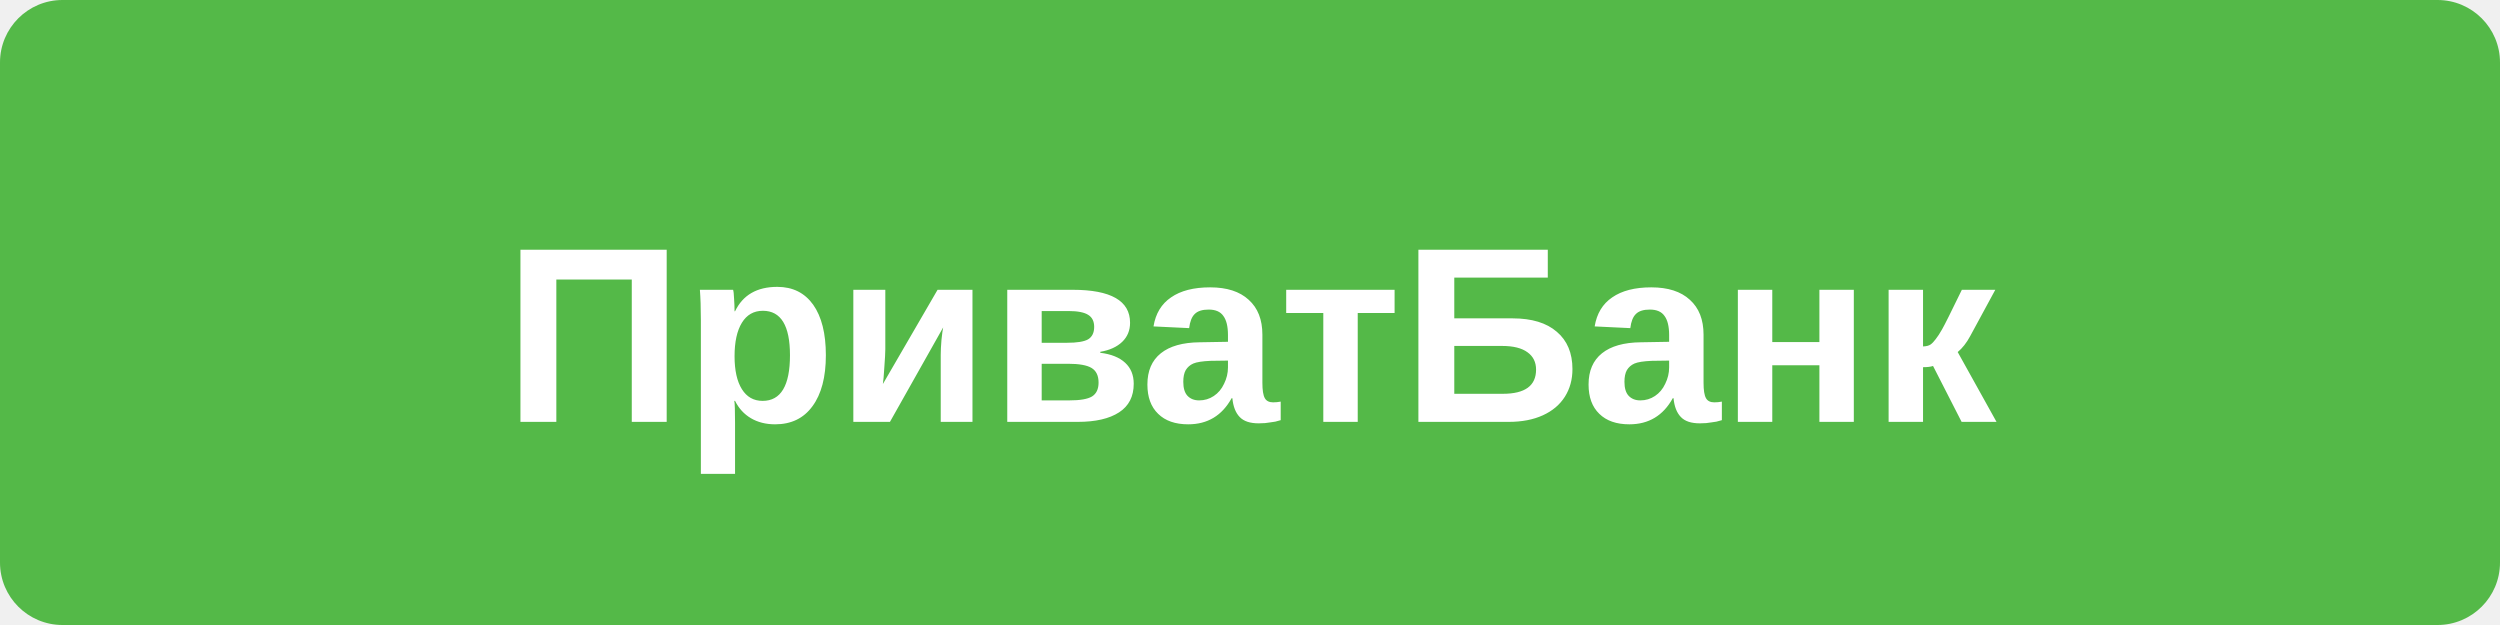
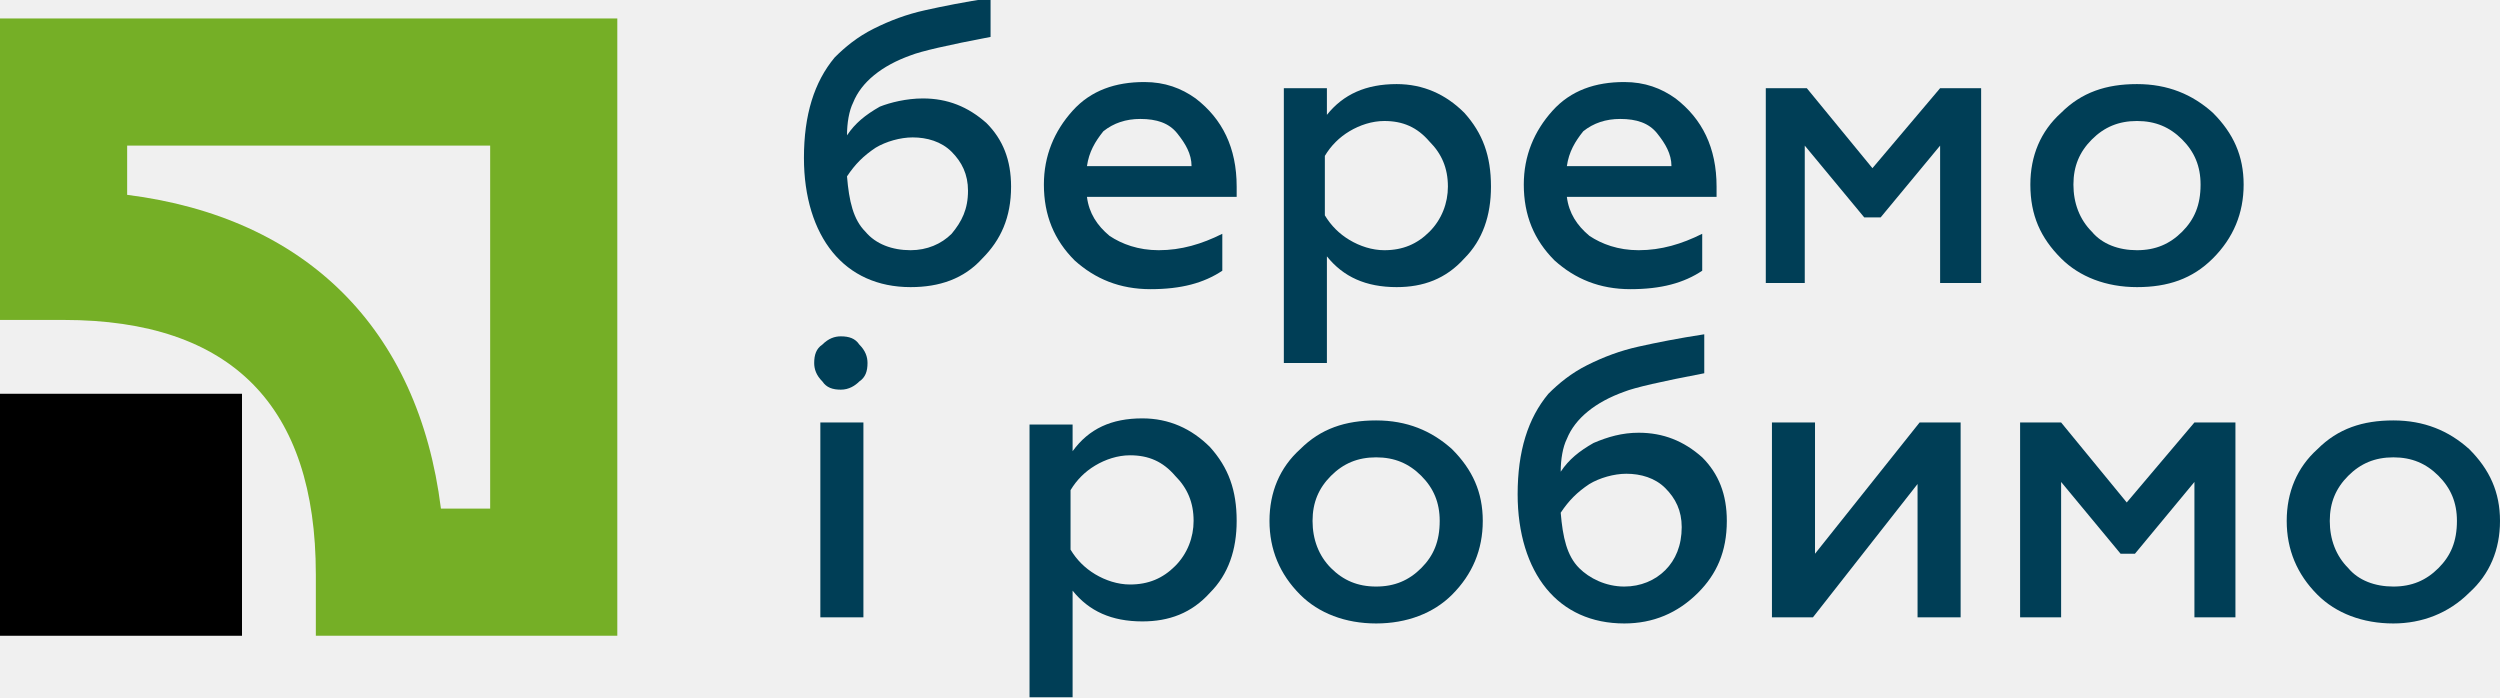
- <svg xmlns="http://www.w3.org/2000/svg" viewBox="0 0 160 40" role="img">
-   <rect width="160" height="40" rx="4" fill="#54b948" />
-   <text x="80" y="27" text-anchor="middle" fill="#fff" font-family="Arial Black, Arial, sans-serif" font-size="16" font-weight="800">ПриватБанк</text>
+ <svg xmlns="http://www.w3.org/2000/svg" version="1.1" id="Шар_1" x="0px" y="0px" viewBox="0 0 121.9 34" style="enable-background:new 0 0 121.9 34;" xml:space="preserve">
+   <style type="text/css">
+ 	.st0{fill:#75AF26;}
+ 	.st1{fill:#003E56;}
+ </style>
+   <g>
+     <g>
+       <g>
+         <path class="st0" d="M23.9,7.1v17.7h-2.4C20.4,16,14.9,10.6,6.2,9.5V7.1H23.9z M0,0.9v14.7h3.1c8.2,0,12.3,4.2,12.3,12.4v3h14.7     V0.9H0z" />
+         <rect y="19.2" width="11.8" height="11.8" />
+       </g>
+     </g>
+     <g>
+       <path class="st1" d="M44.4,14c-1.6,0-2.9-0.6-3.8-1.7s-1.4-2.7-1.4-4.6c0-2.1,0.5-3.7,1.5-4.9c0.5-0.5,1.1-1,1.9-1.4    s1.6-0.7,2.5-0.9s1.9-0.4,3.2-0.6v1.9c-2.1,0.4-3.4,0.7-3.9,0.9C43,3.2,42,4,41.6,5c-0.2,0.4-0.3,1-0.3,1.6c0.4-0.6,0.9-1,1.6-1.4    C43.4,5,44.2,4.8,45,4.8c1.2,0,2.2,0.4,3.1,1.2c0.8,0.8,1.2,1.8,1.2,3.1c0,1.5-0.5,2.6-1.4,3.5C47,13.6,45.8,14,44.4,14z     M44.4,12.2c0.8,0,1.5-0.3,2-0.8c0.5-0.6,0.8-1.2,0.8-2.1c0-0.8-0.3-1.4-0.8-1.9s-1.2-0.7-1.9-0.7c-0.6,0-1.3,0.2-1.8,0.5    c-0.6,0.4-1,0.8-1.4,1.4c0.1,1.2,0.3,2.1,0.9,2.7C42.7,11.9,43.5,12.2,44.4,12.2z" />
+       <path class="st1" d="M50.9,9c0-1.4,0.5-2.6,1.4-3.6S54.4,4,55.8,4c1,0,1.8,0.3,2.5,0.8c1.3,1,2,2.4,2,4.3v0.5H53    c0.1,0.8,0.5,1.4,1.1,1.9c0.6,0.4,1.4,0.7,2.4,0.7c1.1,0,2.1-0.3,3.1-0.8v1.8c-0.9,0.6-2,0.9-3.5,0.9s-2.7-0.5-3.7-1.4    C51.4,11.7,50.9,10.5,50.9,9z M53,8.1h5.1c0-0.6-0.3-1.1-0.7-1.6c-0.4-0.5-1-0.7-1.8-0.7c-0.7,0-1.3,0.2-1.8,0.6    C53.4,6.9,53.1,7.4,53,8.1z" />
+       <path class="st1" d="M68.1,4.1c1.3,0,2.4,0.5,3.3,1.4c0.9,1,1.3,2.1,1.3,3.6c0,1.4-0.4,2.6-1.3,3.5c-0.9,1-2,1.4-3.3,1.4    c-1.5,0-2.6-0.5-3.4-1.5v5.2h-2.1V4.3h2.1v1.3C65.5,4.6,66.6,4.1,68.1,4.1z M67.5,5.9c-0.6,0-1.2,0.2-1.7,0.5s-0.9,0.7-1.2,1.2    v2.9c0.3,0.5,0.7,0.9,1.2,1.2s1.1,0.5,1.7,0.5c0.9,0,1.6-0.3,2.2-0.9c0.6-0.6,0.9-1.4,0.9-2.2c0-0.9-0.3-1.6-0.9-2.2    C69.1,6.2,68.4,5.9,67.5,5.9z" />
+       <path class="st1" d="M74.3,9c0-1.4,0.5-2.6,1.4-3.6S77.8,4,79.2,4c1,0,1.8,0.3,2.5,0.8c1.3,1,2,2.4,2,4.3v0.5h-7.3    c0.1,0.8,0.5,1.4,1.1,1.9c0.6,0.4,1.4,0.7,2.4,0.7c1.1,0,2.1-0.3,3.1-0.8v1.8c-0.9,0.6-2,0.9-3.5,0.9s-2.7-0.5-3.7-1.4    C74.8,11.7,74.3,10.5,74.3,9z M76.4,8.1h5.1c0-0.6-0.3-1.1-0.7-1.6c-0.4-0.5-1-0.7-1.8-0.7c-0.7,0-1.3,0.2-1.8,0.6    C76.8,6.9,76.5,7.4,76.4,8.1z" />
+       <path class="st1" d="M88.1,13.8h-2V4.3h2l3.2,3.9l3.3-3.9h2v9.5h-2V7.1l-2.9,3.5h-0.8L88,7.1v6.7H88.1z" />
+       <path class="st1" d="M104.2,14c-1.5,0-2.8-0.5-3.7-1.4c-1-1-1.5-2.1-1.5-3.6c0-1.4,0.5-2.6,1.5-3.5c1-1,2.2-1.4,3.7-1.4    s2.7,0.5,3.7,1.4c1,1,1.5,2.1,1.5,3.5s-0.5,2.6-1.5,3.6S105.7,14,104.2,14z M104.2,12.2c0.9,0,1.6-0.3,2.2-0.9    c0.6-0.6,0.9-1.3,0.9-2.3c0-0.9-0.3-1.6-0.9-2.2s-1.3-0.9-2.2-0.9c-0.9,0-1.6,0.3-2.2,0.9s-0.9,1.3-0.9,2.2s0.3,1.7,0.9,2.3    C102.5,11.9,103.3,12.2,104.2,12.2z" />
+       <path class="st1" d="M41,19c-0.4,0-0.7-0.1-0.9-0.4c-0.3-0.3-0.4-0.6-0.4-0.9c0-0.4,0.1-0.7,0.4-0.9c0.3-0.3,0.6-0.4,0.9-0.4    c0.4,0,0.7,0.1,0.9,0.4c0.3,0.3,0.4,0.6,0.4,0.9c0,0.4-0.1,0.7-0.4,0.9C41.7,18.8,41.4,19,41,19z M42.1,30.1H40v-9.5h2.1V30.1z" />
+       <path class="st1" d="M55.7,20.4c1.3,0,2.4,0.5,3.3,1.4c0.9,1,1.3,2.1,1.3,3.6c0,1.4-0.4,2.6-1.3,3.5c-0.9,1-2,1.4-3.3,1.4    c-1.5,0-2.6-0.5-3.4-1.5V34h-2.1V20.7h2.1V22C53.1,20.9,54.2,20.4,55.7,20.4z M55.1,22.2c-0.6,0-1.2,0.2-1.7,0.5s-0.9,0.7-1.2,1.2    v2.9c0.3,0.5,0.7,0.9,1.2,1.2c0.5,0.3,1.1,0.5,1.7,0.5c0.9,0,1.6-0.3,2.2-0.9s0.9-1.4,0.9-2.2c0-0.9-0.3-1.6-0.9-2.2    C56.7,22.5,56,22.2,55.1,22.2z" />
+       <path class="st1" d="M67.1,30.4c-1.5,0-2.8-0.5-3.7-1.4c-1-1-1.5-2.2-1.5-3.6s0.5-2.6,1.5-3.5c1-1,2.2-1.4,3.7-1.4    s2.7,0.5,3.7,1.4c1,1,1.5,2.1,1.5,3.5S71.8,28,70.8,29C69.9,29.9,68.6,30.4,67.1,30.4z M67.1,28.6c0.9,0,1.6-0.3,2.2-0.9    s0.9-1.3,0.9-2.3c0-0.9-0.3-1.6-0.9-2.2s-1.3-0.9-2.2-0.9c-0.9,0-1.6,0.3-2.2,0.9S64,24.5,64,25.4c0,0.9,0.3,1.7,0.9,2.3    S66.2,28.6,67.1,28.6z" />
+       <path class="st1" d="M79.2,30.4c-1.6,0-2.9-0.6-3.8-1.7S74,26,74,24.1c0-2.1,0.5-3.7,1.5-4.9c0.5-0.5,1.1-1,1.9-1.4    s1.6-0.7,2.5-0.9c0.9-0.2,1.9-0.4,3.2-0.6v1.9c-2.1,0.4-3.4,0.7-3.9,0.9c-1.4,0.5-2.4,1.3-2.8,2.3c-0.2,0.4-0.3,1-0.3,1.6    c0.4-0.6,0.9-1,1.6-1.4c0.7-0.3,1.4-0.5,2.2-0.5c1.2,0,2.2,0.4,3.1,1.2c0.8,0.8,1.2,1.8,1.2,3.1c0,1.5-0.5,2.6-1.4,3.5    C81.8,29.9,80.6,30.4,79.2,30.4z M79.2,28.6c0.8,0,1.5-0.3,2-0.8s0.8-1.2,0.8-2.1c0-0.8-0.3-1.4-0.8-1.9s-1.2-0.7-1.9-0.7    c-0.6,0-1.3,0.2-1.8,0.5c-0.6,0.4-1,0.8-1.4,1.4c0.1,1.2,0.3,2.1,0.9,2.7C77.5,28.2,78.3,28.6,79.2,28.6z" />
+       <path class="st1" d="M88.4,30.1h-2v-9.5h2.1V27l5.1-6.4h2v9.5h-2.1v-6.5L88.4,30.1z" />
+       <path class="st1" d="M100.5,30.1h-2v-9.5h2l3.2,3.9l3.3-3.9h2v9.5h-2v-6.6l-2.9,3.5h-0.7l-2.9-3.5V30.1z" />
+       <path class="st1" d="M116.7,30.4c-1.5,0-2.8-0.5-3.7-1.4c-1-1-1.5-2.2-1.5-3.6s0.5-2.6,1.5-3.5c1-1,2.2-1.4,3.7-1.4    s2.7,0.5,3.7,1.4c1,1,1.5,2.1,1.5,3.5s-0.5,2.6-1.5,3.5C119.4,29.9,118.1,30.4,116.7,30.4z M116.7,28.6c0.9,0,1.6-0.3,2.2-0.9    c0.6-0.6,0.9-1.3,0.9-2.3c0-0.9-0.3-1.6-0.9-2.2c-0.6-0.6-1.3-0.9-2.2-0.9s-1.6,0.3-2.2,0.9c-0.6,0.6-0.9,1.3-0.9,2.2    c0,0.9,0.3,1.7,0.9,2.3C115,28.3,115.8,28.6,116.7,28.6z" />
+     </g>
+   </g>
</svg>
